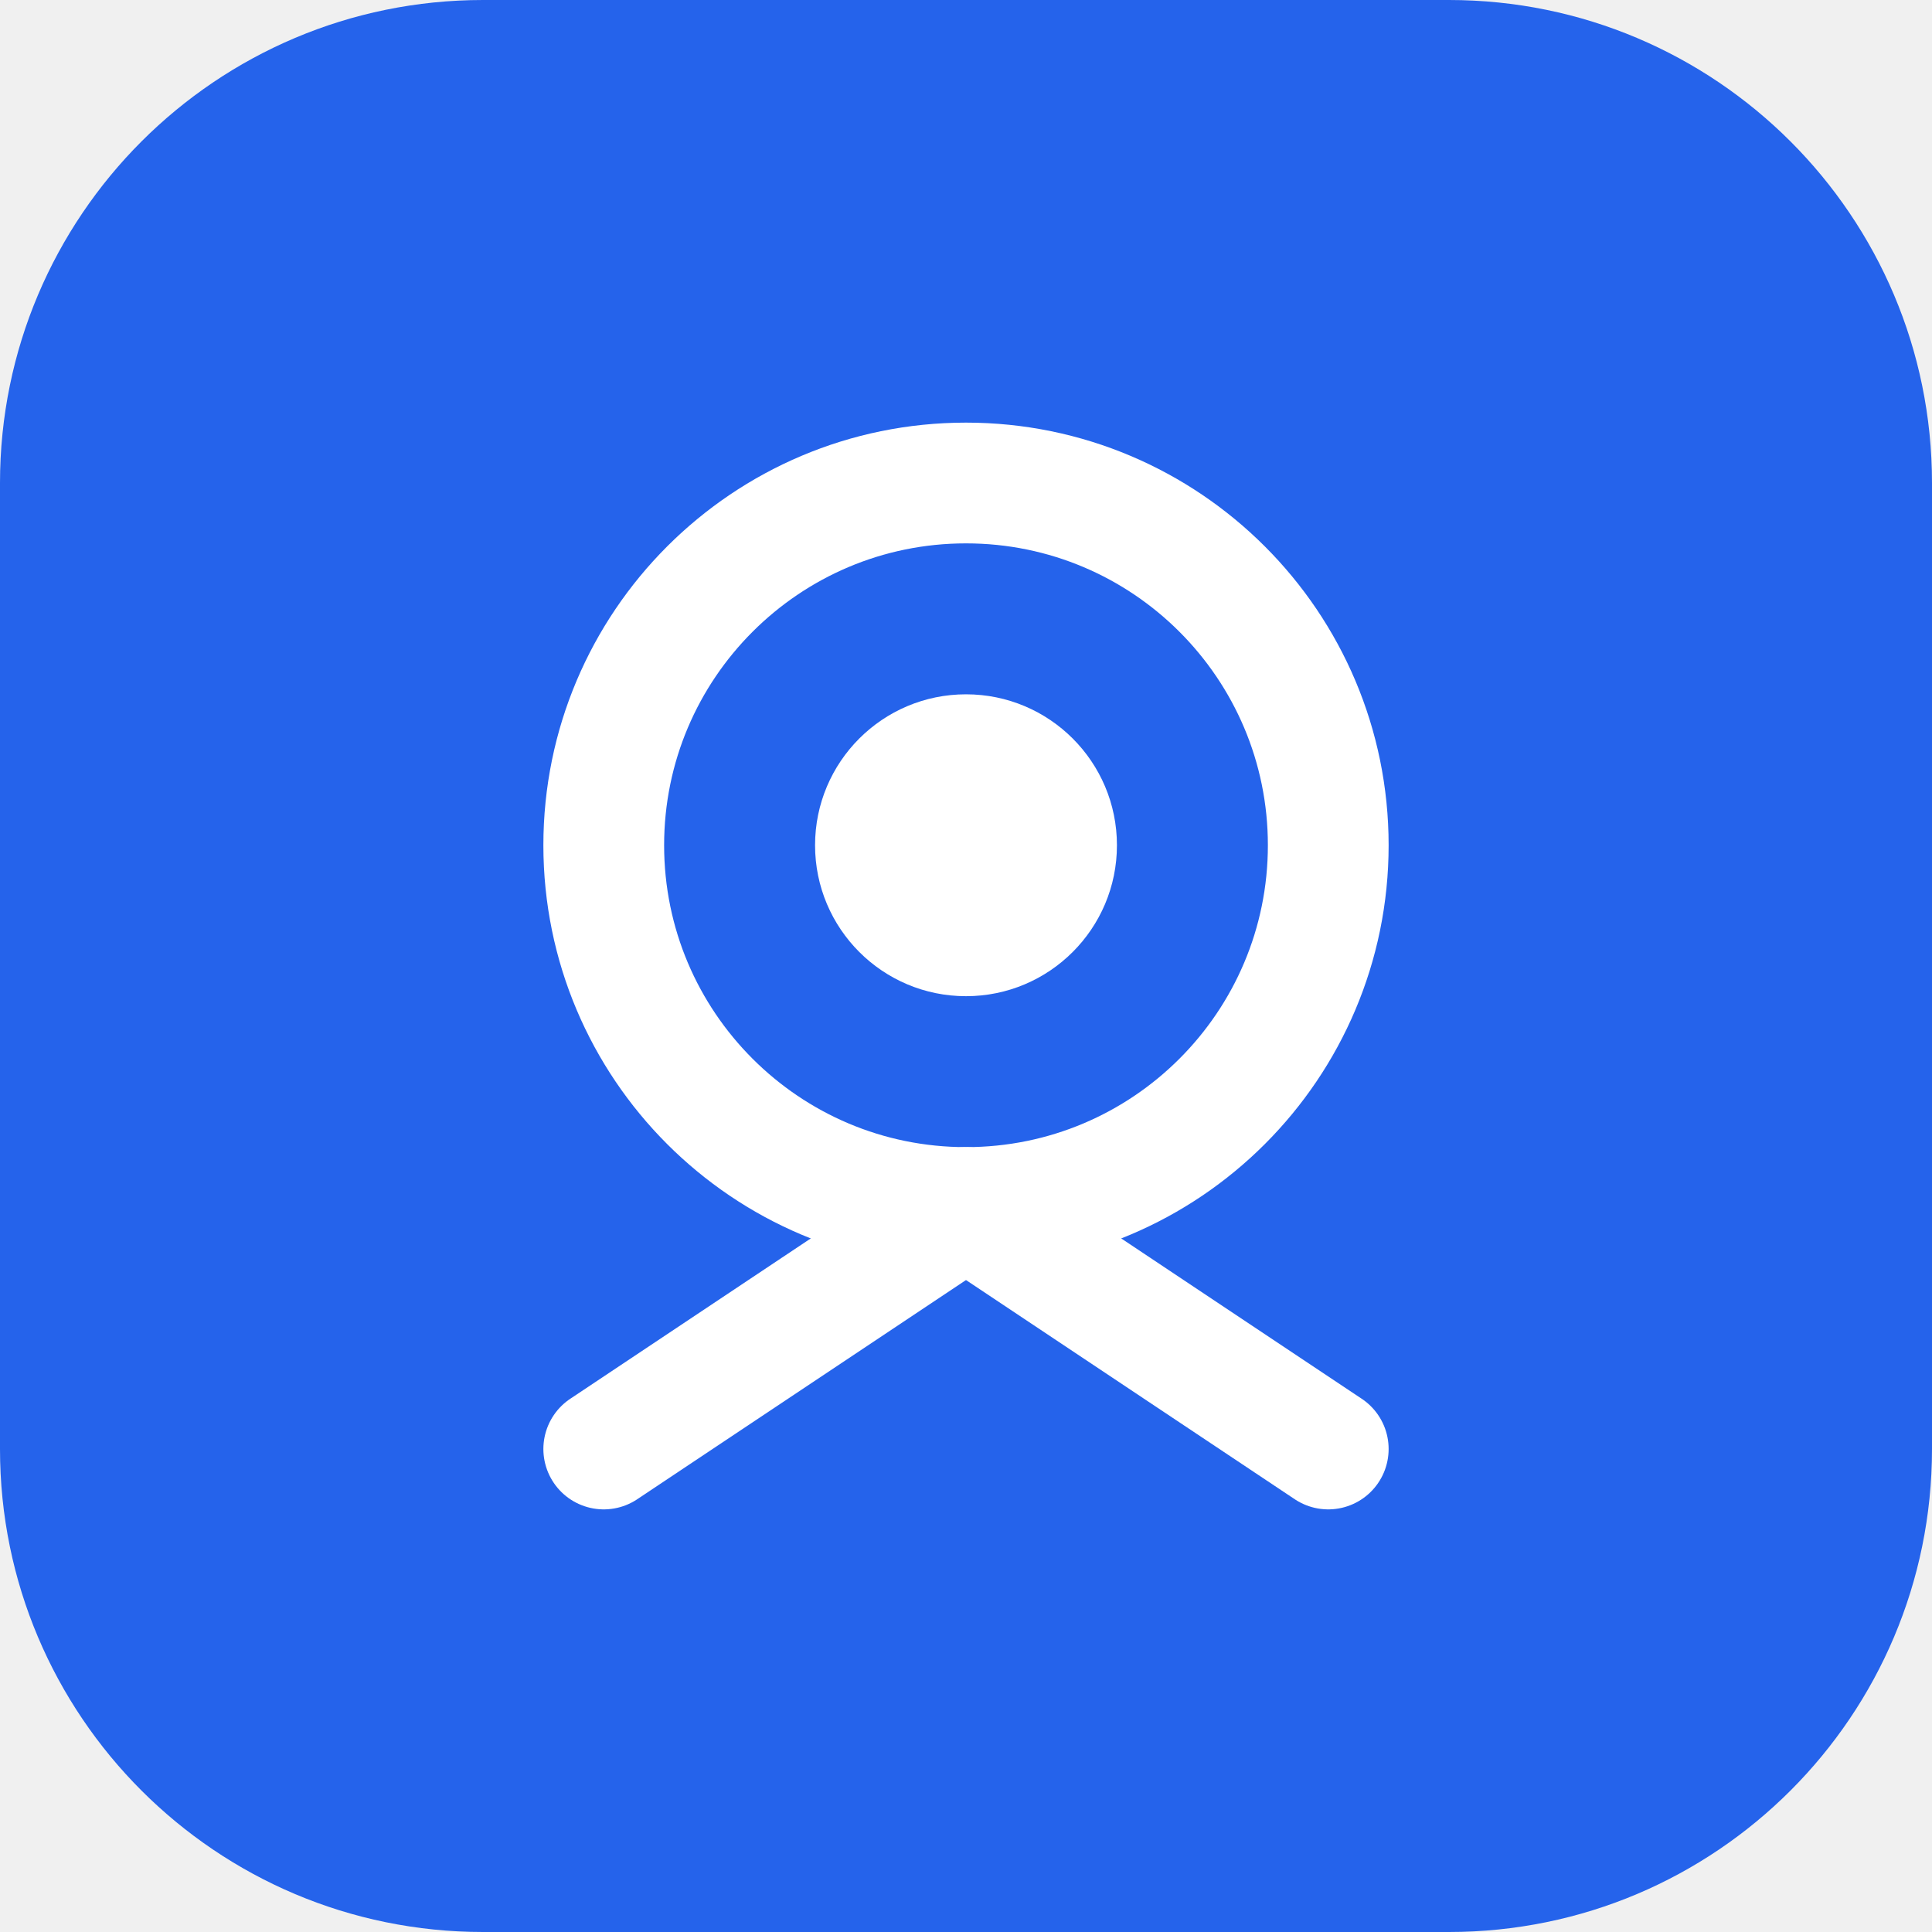
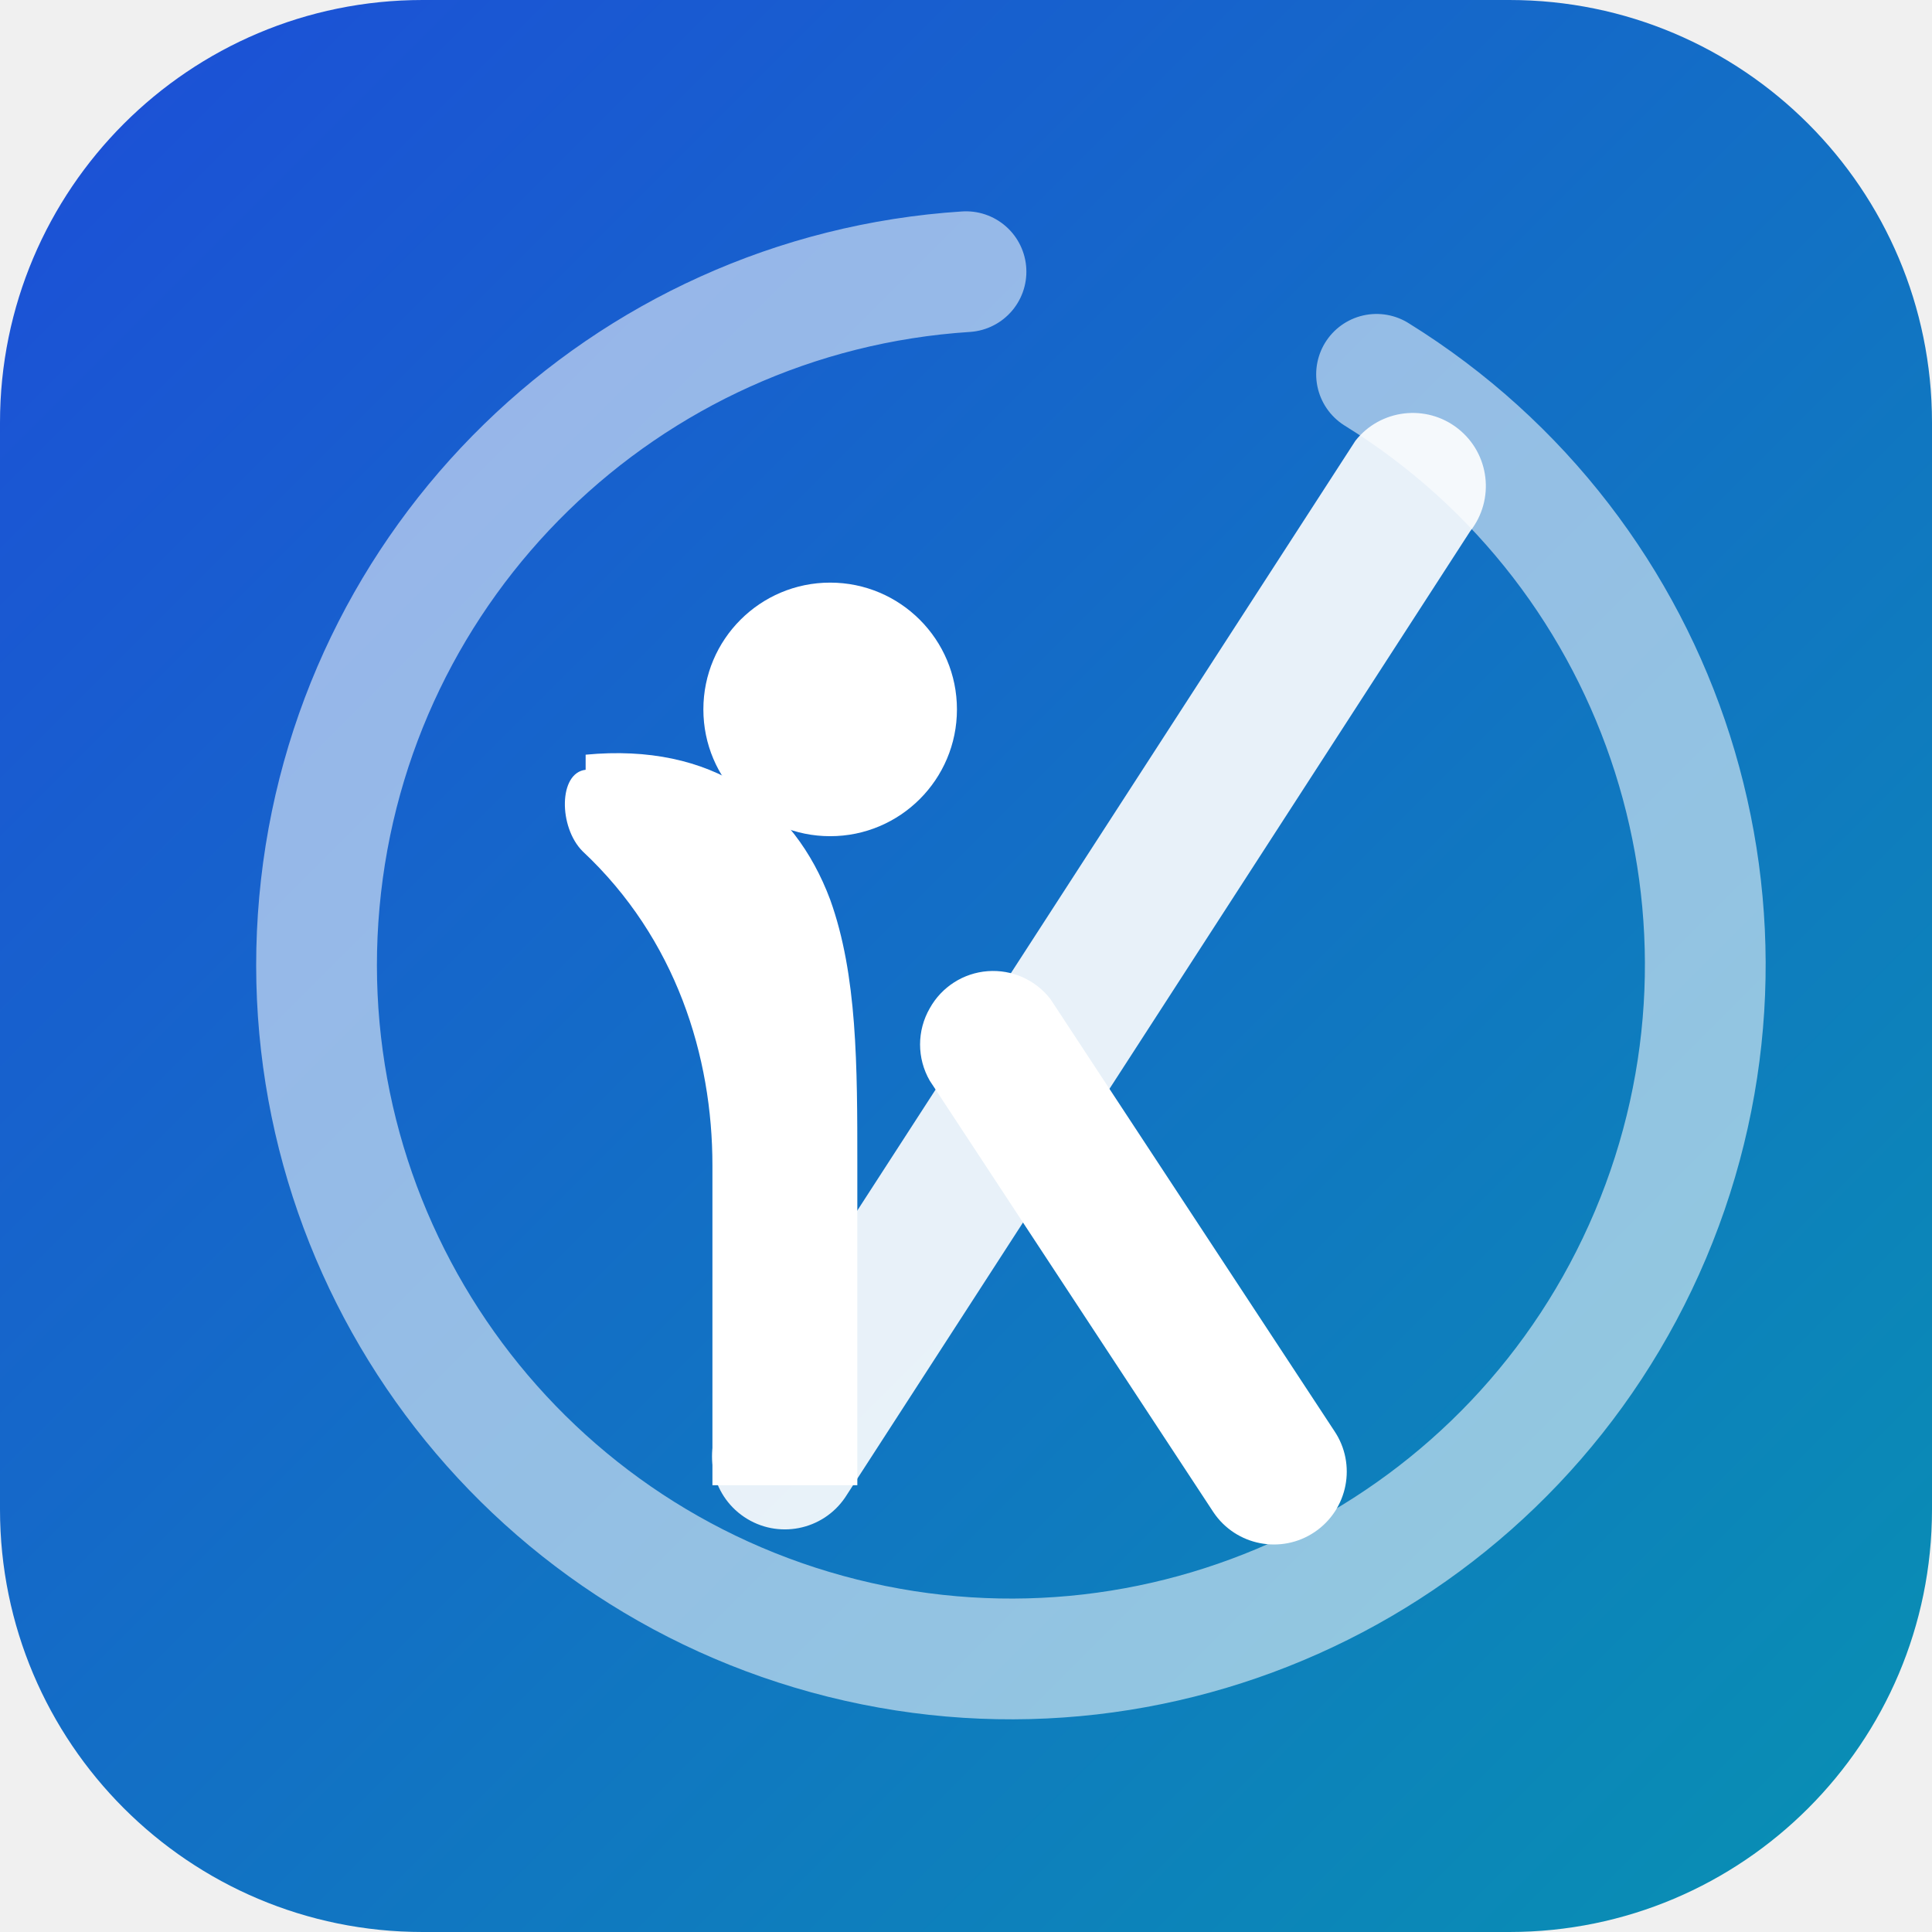
- <svg xmlns="http://www.w3.org/2000/svg" viewBox="0 0 32 32">
-   <rect width="32" height="32" rx="8" fill="#2563eb" />
-   <circle cx="16" cy="14" r="6" fill="none" stroke="white" stroke-width="2" />
-   <circle cx="16" cy="14" r="2.5" fill="white" />
-   <path d="M10 24 L16 20 L22 24" fill="none" stroke="white" stroke-width="2" stroke-linecap="round" stroke-linejoin="round" />
+ <svg xmlns="http://www.w3.org/2000/svg" viewBox="0 0 64 64" role="img" aria-label="Konforme">
+   <defs>
+     <linearGradient id="bg" x1="0" y1="0" x2="64" y2="64" gradientUnits="userSpaceOnUse">
+       <stop offset="0" stop-color="#1d4ed8" />
+       <stop offset="1" stop-color="#0891b2" />
+     </linearGradient>
+   </defs>
+   <rect width="64" height="64" rx="14" fill="url(#bg)" />
+   <path d="M45.6 12.4A23 23 0 1 1 32 9" fill="none" stroke="#ffffff" stroke-opacity=".55" stroke-width="4" stroke-linecap="round" />
+   <circle cx="27.5" cy="23.5" r="4.2" fill="#ffffff" />
+   <path d="M19.4 25c4.2-.4 6.9 1.6 8.1 4.8.9 2.5.9 5.5.9 8.8v10.6h-4.8V38.6c0-3.6-1.2-7.5-4.3-10.4-.8-.8-.8-2.6.1-2.7z" fill="#ffffff" />
+   <path d="M44.9 14.6a2.4 2.4 0 0 1 3.8 3L28 49.6a2.4 2.4 0 1 1-4-2.7z" fill="#ffffff" fill-opacity=".9" />
+   <path d="M30.8 33.4a2.4 2.4 0 0 1 4-.3l9.4 14.3a2.4 2.4 0 1 1-4 2.7l-9.4-14.3a2.4 2.4 0 0 1 0-2.4z" fill="#ffffff" />
</svg>
